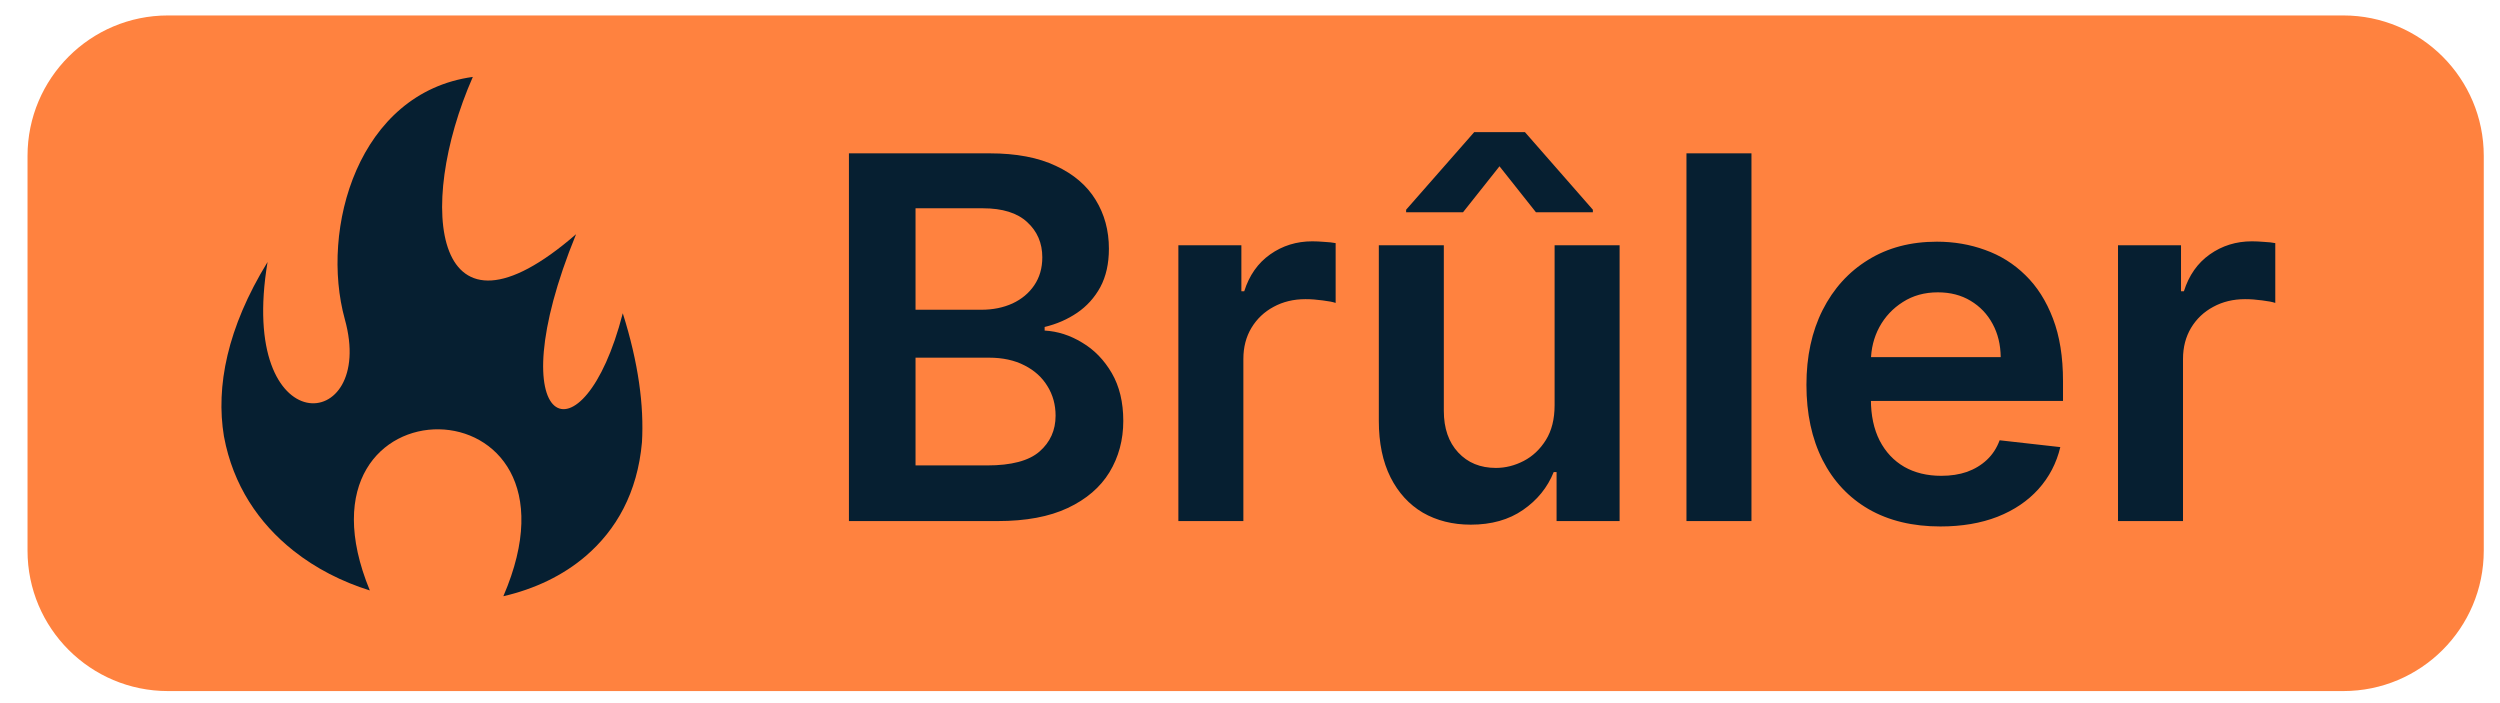
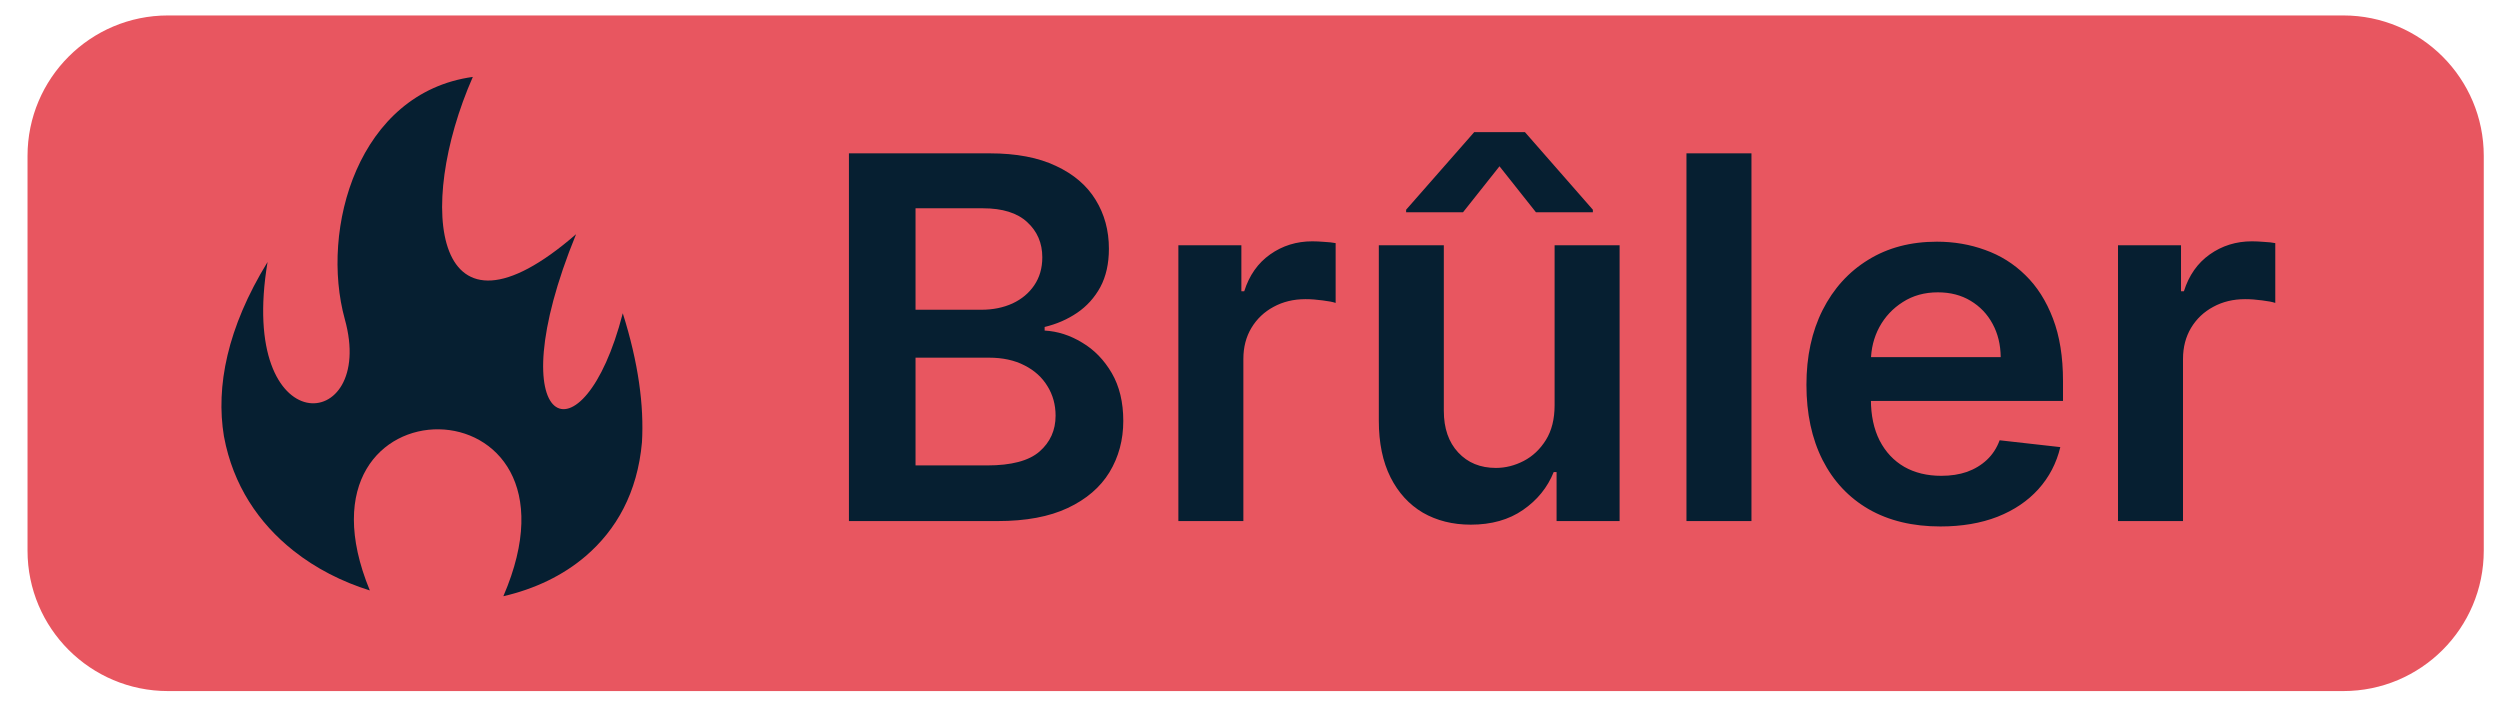
<svg xmlns="http://www.w3.org/2000/svg" width="89" height="25" viewBox="0 0 89 25" fill="none">
-   <rect x="0.98" y="0.55" width="87.442" height="24.052" rx="5" fill="#FF823F" />
+   <rect x="0.98" y="0.55" width="87.442" height="24.052" rx="5" fill="#E85660" />
  <path d="M16.833 2.738C12.748 3.301 11.384 8.151 12.277 11.37C13.416 15.475 8.438 15.846 9.525 9.328C8.084 11.677 7.681 13.766 7.971 15.527C7.972 15.532 7.973 15.537 7.974 15.542C8.297 17.276 9.208 18.622 10.447 19.605C11.242 20.236 12.175 20.711 13.166 21.02C9.992 13.321 21.318 13.353 17.919 21.226C19.024 20.971 20.04 20.493 20.854 19.794C21.94 18.861 22.694 17.542 22.854 15.744C22.93 14.447 22.73 12.921 22.171 11.152C20.752 16.662 17.644 15.346 20.508 8.338C15.421 12.755 14.774 7.413 16.833 2.738L16.833 2.738Z" fill="#061F31" />
  <path d="M30.222 18.55V5.459H35.233C36.179 5.459 36.965 5.609 37.592 5.907C38.223 6.201 38.693 6.604 39.005 7.115C39.32 7.626 39.477 8.206 39.477 8.854C39.477 9.386 39.375 9.842 39.171 10.222C38.966 10.597 38.691 10.901 38.346 11.136C38.001 11.37 37.615 11.538 37.189 11.64V11.768C37.654 11.794 38.099 11.937 38.525 12.197C38.956 12.452 39.307 12.815 39.58 13.283C39.852 13.752 39.989 14.319 39.989 14.983C39.989 15.661 39.825 16.27 39.497 16.812C39.169 17.349 38.674 17.773 38.014 18.084C37.353 18.395 36.522 18.55 35.521 18.55H30.222ZM32.593 16.569H35.144C36.005 16.569 36.625 16.405 37.004 16.077C37.387 15.744 37.579 15.318 37.579 14.798C37.579 14.41 37.483 14.061 37.291 13.75C37.1 13.434 36.827 13.187 36.473 13.008C36.12 12.825 35.698 12.733 35.208 12.733H32.593V16.569ZM32.593 11.027H34.939C35.348 11.027 35.717 10.952 36.045 10.803C36.373 10.65 36.631 10.434 36.818 10.158C37.01 9.876 37.106 9.544 37.106 9.16C37.106 8.653 36.927 8.236 36.569 7.908C36.215 7.579 35.689 7.415 34.99 7.415H32.593V11.027ZM41.95 18.55V8.732H44.193V10.368H44.295C44.474 9.802 44.781 9.365 45.216 9.058C45.655 8.747 46.156 8.591 46.718 8.591C46.846 8.591 46.989 8.598 47.146 8.611C47.308 8.619 47.443 8.634 47.549 8.655V10.784C47.451 10.75 47.295 10.72 47.083 10.694C46.874 10.665 46.671 10.65 46.475 10.65C46.053 10.65 45.674 10.741 45.337 10.925C45.005 11.104 44.743 11.353 44.551 11.672C44.359 11.992 44.264 12.361 44.264 12.778V18.55H41.95ZM55.344 14.421V8.732H57.658V18.55H55.414V16.805H55.312C55.091 17.355 54.726 17.805 54.219 18.154C53.716 18.503 53.096 18.678 52.359 18.678C51.716 18.678 51.147 18.535 50.652 18.25C50.162 17.96 49.779 17.54 49.502 16.991C49.225 16.437 49.086 15.768 49.086 14.983V8.732H51.4V14.626C51.4 15.248 51.571 15.742 51.912 16.108C52.253 16.475 52.7 16.658 53.254 16.658C53.595 16.658 53.925 16.575 54.245 16.409C54.564 16.243 54.826 15.996 55.031 15.668C55.24 15.335 55.344 14.92 55.344 14.421ZM54.679 7.556L53.382 5.92L52.084 7.556H50.058V7.466L52.481 4.705H54.289L56.706 7.466V7.556H54.679ZM62.352 5.459V18.55H60.038V5.459H62.352ZM69.078 18.742C68.093 18.742 67.243 18.538 66.527 18.128C65.815 17.715 65.268 17.131 64.884 16.377C64.501 15.618 64.309 14.726 64.309 13.699C64.309 12.689 64.501 11.802 64.884 11.04C65.272 10.273 65.813 9.676 66.508 9.25C67.203 8.819 68.019 8.604 68.956 8.604C69.561 8.604 70.132 8.702 70.669 8.898C71.21 9.09 71.688 9.388 72.101 9.793C72.519 10.198 72.847 10.714 73.085 11.34C73.324 11.962 73.443 12.704 73.443 13.565V14.274H65.396V12.714H71.225C71.221 12.271 71.125 11.877 70.938 11.532C70.75 11.182 70.488 10.908 70.151 10.707C69.819 10.507 69.431 10.407 68.988 10.407C68.515 10.407 68.1 10.522 67.742 10.752C67.384 10.978 67.105 11.276 66.904 11.647C66.708 12.013 66.608 12.416 66.604 12.855V14.216C66.604 14.787 66.708 15.278 66.917 15.687C67.126 16.091 67.418 16.403 67.793 16.62C68.168 16.833 68.607 16.939 69.109 16.939C69.446 16.939 69.751 16.893 70.023 16.799C70.296 16.701 70.533 16.558 70.733 16.371C70.933 16.183 71.085 15.951 71.187 15.674L73.347 15.917C73.211 16.488 72.951 16.986 72.568 17.413C72.188 17.834 71.703 18.163 71.11 18.397C70.518 18.627 69.84 18.742 69.078 18.742ZM75.401 18.55V8.732H77.644V10.368H77.747C77.926 9.802 78.233 9.365 78.667 9.058C79.106 8.747 79.607 8.591 80.169 8.591C80.297 8.591 80.44 8.598 80.598 8.611C80.76 8.619 80.894 8.634 81 8.655V10.784C80.902 10.75 80.747 10.72 80.534 10.694C80.325 10.665 80.122 10.65 79.926 10.65C79.504 10.65 79.125 10.741 78.789 10.925C78.456 11.104 78.194 11.353 78.002 11.672C77.811 11.992 77.715 12.361 77.715 12.778V18.55H75.401Z" fill="#061F31" />
</svg>
